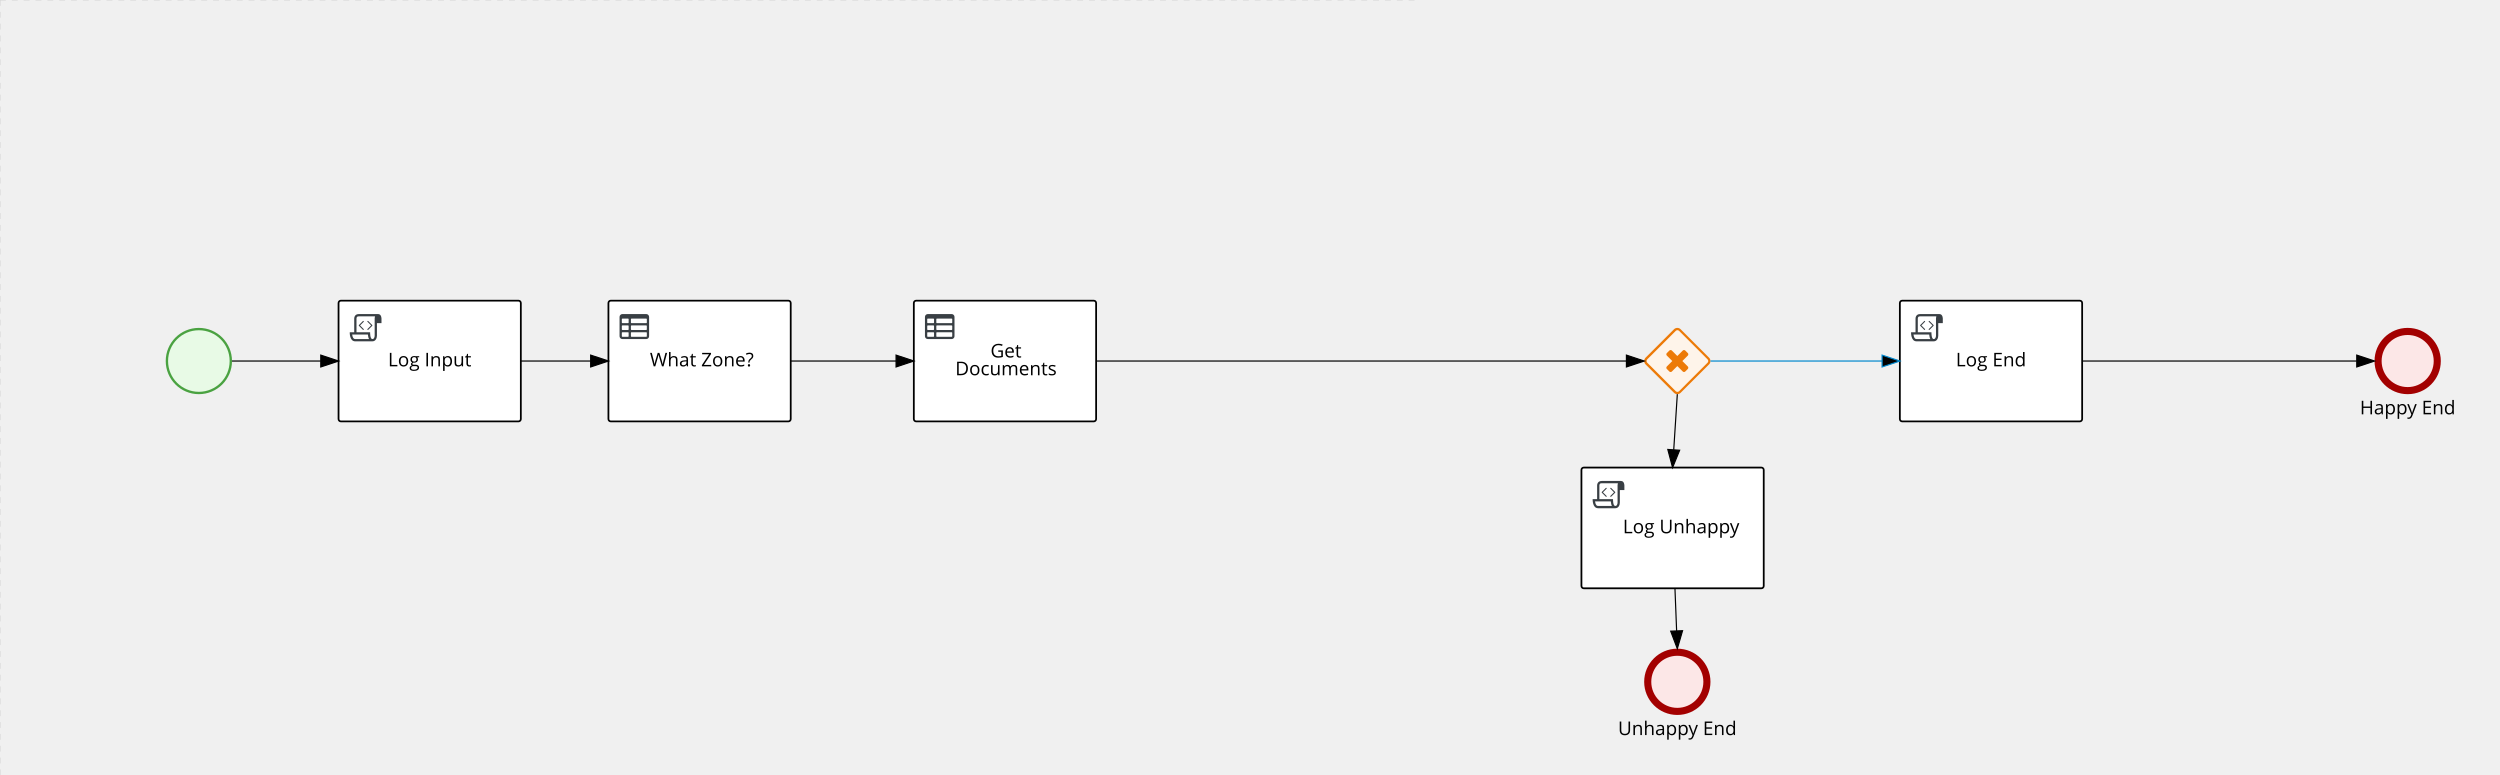
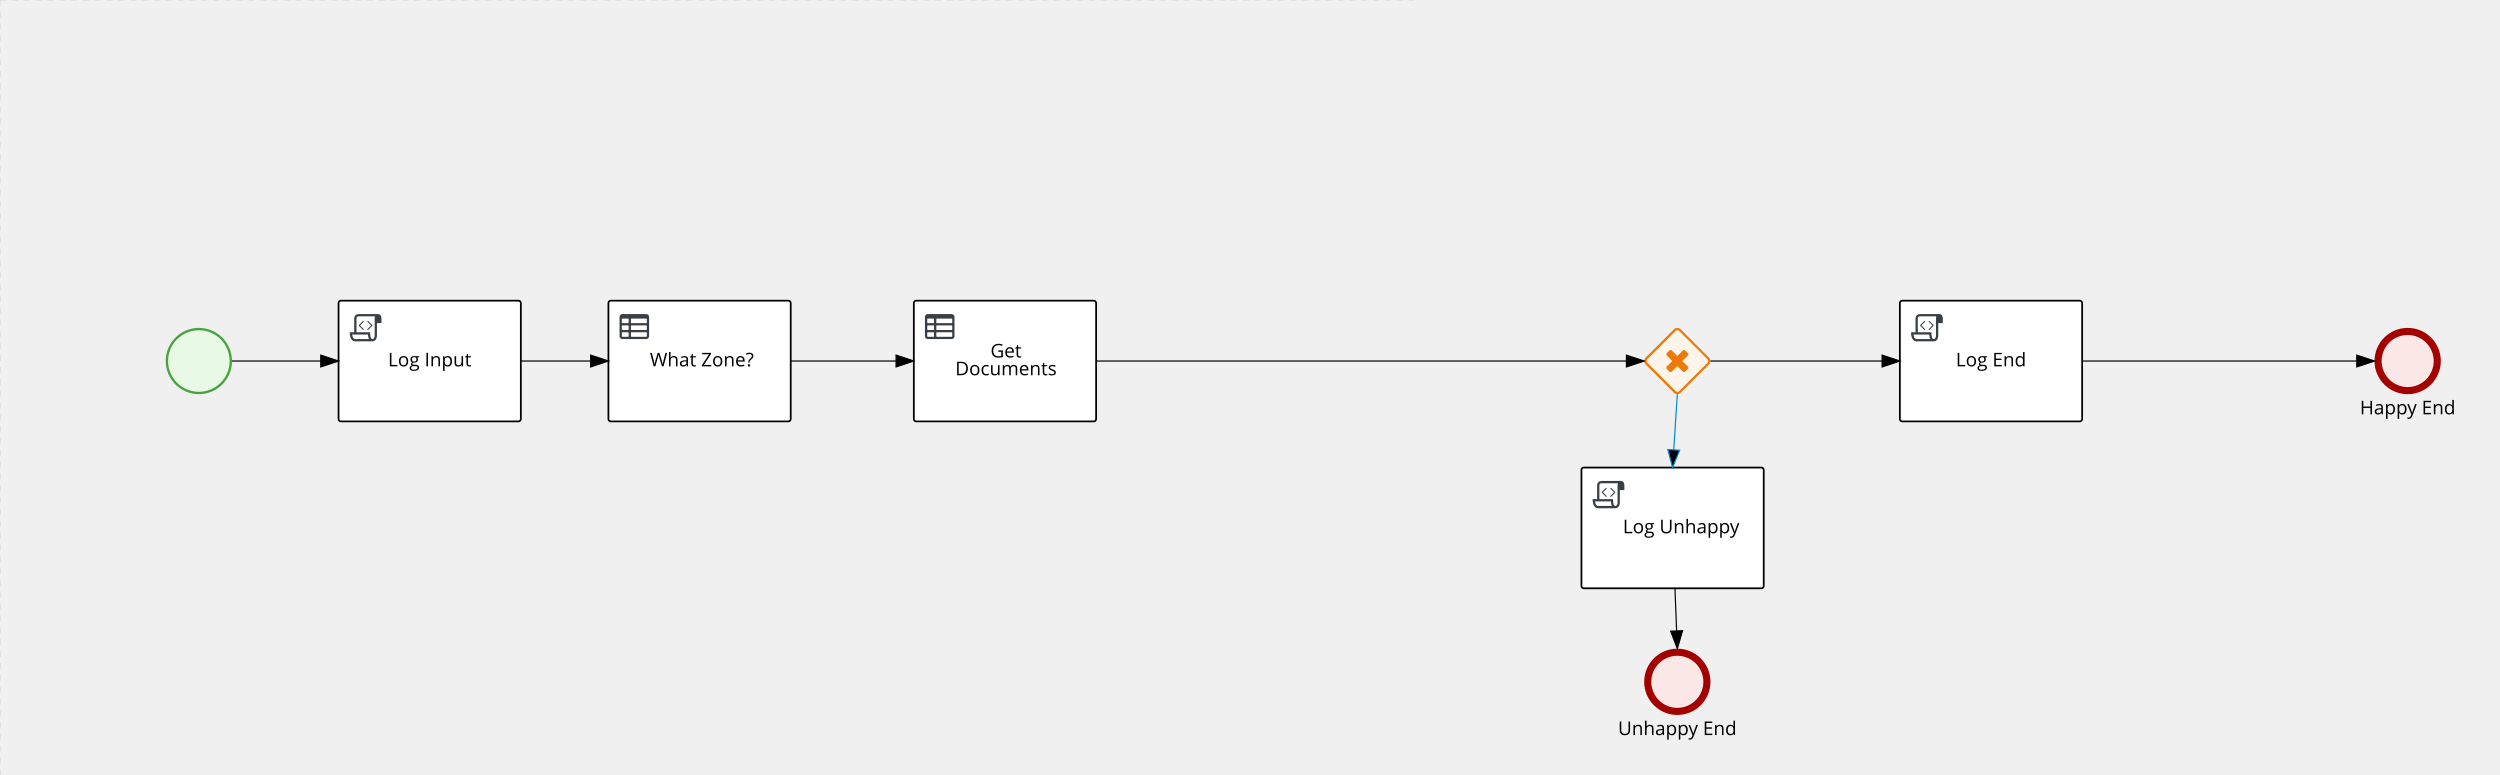
<svg xmlns="http://www.w3.org/2000/svg" version="1.1" width="2112" height="654" viewBox="0 0 2112 654">
  <defs />
  <g transform="matrix(1,0,0,1,0,0)">
    <g>
      <g>
        <g>
          <path fill="none" stroke="#d3d3d3" paint-order="fill stroke markers" d=" M 0 0 L 1200 0" stroke-miterlimit="10" stroke-opacity="0.8" stroke-dasharray="5" />
        </g>
        <g>
          <path fill="none" stroke="#d3d3d3" paint-order="fill stroke markers" d=" M 0 0 L 0 800" stroke-miterlimit="10" stroke-opacity="0.8" stroke-dasharray="5" />
        </g>
      </g>
      <g id="_359DDCD5-8A01-4CE7-81F3-BF9B3347F7F9" bpmn2nodeid="_359DDCD5-8A01-4CE7-81F3-BF9B3347F7F9" transform="matrix(1,0,0,1,2006,277)">
        <g>
          <path fill="none" stroke="none" />
        </g>
        <g transform="matrix(0.125,0,0,0.125,0,0)">
          <g transform="matrix(1,0,0,1,0,0)">
            <path fill="#fce7e7" stroke="none" id="_359DDCD5-8A01-4CE7-81F3-BF9B3347F7F9?shapeType=BACKGROUND" paint-order="stroke fill markers" d=" M 0 0 M 444 224 C 444 263.9 434.2 300.8 414.4 334.5 C 394.7 368.2 368 394.9 334.4 414.5 C 300.8 434.1 263.9 444 224 444 C 184.1 444 147.2 434.2 113.5 414.4 C 79.8 394.7 53.1 368 33.5 334.4 C 13.9 300.8 4 263.9 4 224 C 4 184.1 13.8 147.2 33.6 113.5 C 53.4 79.8 80.1 53.1 113.6 33.5 C 147.1 13.9 184.1 4 224 4 C 263.9 4 300.8 13.8 334.5 33.6 C 368.2 53.4 394.9 80.1 414.5 113.6 C 434.1 147.1 444 184.1 444 224 Z" />
          </g>
          <g>
            <g transform="matrix(1,0,0,1,0,0)">
              <g transform="matrix(1,0,0,1,0,0)">
                <path fill="#a30000" stroke="none" id="_359DDCD5-8A01-4CE7-81F3-BF9B3347F7F9?shapeType=BORDER&amp;renderType=FILL" paint-order="stroke fill markers" d=" M 0 0 M 224 0 C 100.3 0 0 100.3 0 224 C 0 347.7 100.3 448 224 448 C 347.7 448 448 347.7 448 224 C 448 100.3 347.7 0 224 0 Z M 0 0 M 224 400 C 126.8 400 48 321.2 48 224 C 48 126.8 126.8 48 224 48 C 321.2 48 400 126.8 400 224 C 400 321.2 321.2 400 224 400 Z" />
              </g>
            </g>
          </g>
        </g>
        <g transform="matrix(1,0,0,1,-12.36719,61)">
          <text fill="#000000" stroke="none" font-family="Open Sans" font-size="12pt" font-style="normal" font-weight="normal" text-decoration="normal" x="40.367" y="12" text-anchor="middle" dominant-baseline="alphabetic">Happy End</text>
        </g>
      </g>
      <g id="_3DBEF099-F481-4569-90B3-A8BD26DF5AAA" bpmn2nodeid="_3DBEF099-F481-4569-90B3-A8BD26DF5AAA" transform="matrix(1,0,0,1,1336,395)">
        <g>
          <path fill="none" stroke="none" />
        </g>
        <g transform="matrix(1,0,0,1,0,0)">
          <path fill="#ffffff" stroke="none" id="_3DBEF099-F481-4569-90B3-A8BD26DF5AAA?shapeType=BACKGROUND" paint-order="stroke fill markers" d=" M 2 0 L 152 0 L 152 0 A 2 2 0 0 1 154 2 L 154 100 L 154 100 A 2 2 0 0 1 152 102 L 2 102 L 2 102 A 2 2 0 0 1 0 100 L 0 2 L 0 2 A 2 2 0 0 1 2 0 Z" />
        </g>
        <g transform="matrix(1,0,0,1,0,0)">
          <path fill="none" stroke="rgb(0,0,0)" id="_3DBEF099-F481-4569-90B3-A8BD26DF5AAA?shapeType=BORDER&amp;renderType=STROKE" paint-order="fill stroke markers" d=" M 2 0 L 152 0 L 152 0 A 2 2 0 0 1 154 2 L 154 100 L 154 100 A 2 2 0 0 1 152 102 L 2 102 L 2 102 A 2 2 0 0 1 0 100 L 0 2 L 0 2 A 2 2 0 0 1 2 0 Z" stroke-miterlimit="10" stroke-width="1.5" stroke-dasharray="" />
        </g>
        <g>
          <g transform="matrix(0.06,0,0,0.06,9.4,9.4)">
            <g transform="matrix(1,0,0,1,0,0)">
              <path fill="#393f44" stroke="none" id="_3DBEF099-F481-4569-90B3-A8BD26DF5AAAundefined" paint-order="stroke fill markers" d=" M 0 0 M 197.3 130.2 C 194.4 127.3 189.6 127.3 186.7 130.2 L 130.2 186.7 C 127.3 189.6 127.3 194.4 130.2 197.3 L 186.7 253.8 C 188.1 255.3 190.1 256 192 256 C 193.9 256 195.9 255.3 197.3 253.7 C 200.2 250.8 200.2 246 197.3 243.1 L 146.2 192 L 197.3 140.8 C 200.2 137.9 200.2 133.1 197.3 130.2 Z" />
            </g>
            <g transform="matrix(1,0,0,1,0,0)">
              <path fill="#393f44" stroke="none" id="_3DBEF099-F481-4569-90B3-A8BD26DF5AAAundefined" paint-order="stroke fill markers" d=" M 0 0 M 261.3 130.2 C 258.4 127.3 253.6 127.3 250.7 130.2 C 247.8 133.1 247.8 137.9 250.7 140.8 L 301.8 191.9 L 250.7 243 C 247.8 245.9 247.8 250.7 250.7 253.6 C 252.1 255.3 254.1 256 256 256 C 257.9 256 259.9 255.3 261.3 253.8 L 317.8 197.3 C 320.7 194.4 320.7 189.6 317.8 186.7 L 261.3 130.2 Z" />
            </g>
            <g transform="matrix(1,0,0,1,0,0)">
              <path fill="#393f44" stroke="none" id="_3DBEF099-F481-4569-90B3-A8BD26DF5AAAundefined" paint-order="stroke fill markers" d=" M 0 0 M 400 32 C 400 32 152.8 32 128 32 C 62 32 64 96 64 96 L 64 288 L 1 288 C 1 288 -4 416 78 416 L 320 416 C 368 416 384 368 384 336 C 384 314.2 384 224.4 384 160 L 448 160 L 448 96 C 448 96 449 32 400 32 Z M 0 0 M 78 383.9 C 68.5 383.9 61.6 381.1 55.5 374.9 C 43.4 362.4 37.5 339.6 34.9 320 L 256.9 320 C 257.1 322.7 257.3 325.4 257.6 328.2 C 260 351.6 264.7 370.1 271.9 383.9 L 78 383.9 L 78 383.9 Z M 0 0 M 352 336 C 352 345.9 349.6 360.3 342.9 371 C 337.2 380.1 330.4 384 320 384 C 285 384 288 288 288 288 L 96 288 L 96 96 L 96 95.9 L 96 95.1 C 96 90.6 97.6 78.3 104.7 71.2 C 106.5 69.4 111.9 64 128 64 L 356.5 64 C 354.4 72.8 352.8 81.8 352.2 89.9 C 352.2 90.5 352.1 91.1 352.1 91.7 C 352.1 92 352.1 92.3 352.1 92.6 C 352 94.8 352 96 352 96 L 352 160 L 352 336 Z" />
            </g>
          </g>
        </g>
        <g transform="matrix(1,0,0,1,35,43.5)">
          <text fill="#000000" stroke="none" font-family="Open Sans" font-size="12pt" font-style="normal" font-weight="normal" text-decoration="normal" x="49.215" y="12" text-anchor="middle" dominant-baseline="alphabetic">Log Unhappy</text>
        </g>
      </g>
      <g id="_4ADAFEA6-93C4-4257-9E59-18C8EA9050AC" bpmn2nodeid="_4ADAFEA6-93C4-4257-9E59-18C8EA9050AC" transform="matrix(1,0,0,1,1605,254)">
        <g>
          <path fill="none" stroke="none" />
        </g>
        <g transform="matrix(1,0,0,1,0,0)">
          <path fill="#ffffff" stroke="none" id="_4ADAFEA6-93C4-4257-9E59-18C8EA9050AC?shapeType=BACKGROUND" paint-order="stroke fill markers" d=" M 2 0 L 152 0 L 152 0 A 2 2 0 0 1 154 2 L 154 100 L 154 100 A 2 2 0 0 1 152 102 L 2 102 L 2 102 A 2 2 0 0 1 0 100 L 0 2 L 0 2 A 2 2 0 0 1 2 0 Z" />
        </g>
        <g transform="matrix(1,0,0,1,0,0)">
          <path fill="none" stroke="#000000" id="_4ADAFEA6-93C4-4257-9E59-18C8EA9050AC?shapeType=BORDER&amp;renderType=STROKE" paint-order="fill stroke markers" d=" M 2 0 L 152 0 L 152 0 A 2 2 0 0 1 154 2 L 154 100 L 154 100 A 2 2 0 0 1 152 102 L 2 102 L 2 102 A 2 2 0 0 1 0 100 L 0 2 L 0 2 A 2 2 0 0 1 2 0 Z" stroke-miterlimit="10" stroke-width="1.5" stroke-dasharray="" />
        </g>
        <g>
          <g transform="matrix(0.06,0,0,0.06,9.4,9.4)">
            <g transform="matrix(1,0,0,1,0,0)">
              <path fill="#393f44" stroke="none" id="_4ADAFEA6-93C4-4257-9E59-18C8EA9050ACundefined" paint-order="stroke fill markers" d=" M 0 0 M 197.3 130.2 C 194.4 127.3 189.6 127.3 186.7 130.2 L 130.2 186.7 C 127.3 189.6 127.3 194.4 130.2 197.3 L 186.7 253.8 C 188.1 255.3 190.1 256 192 256 C 193.9 256 195.9 255.3 197.3 253.7 C 200.2 250.8 200.2 246 197.3 243.1 L 146.2 192 L 197.3 140.8 C 200.2 137.9 200.2 133.1 197.3 130.2 Z" />
            </g>
            <g transform="matrix(1,0,0,1,0,0)">
              <path fill="#393f44" stroke="none" id="_4ADAFEA6-93C4-4257-9E59-18C8EA9050ACundefined" paint-order="stroke fill markers" d=" M 0 0 M 261.3 130.2 C 258.4 127.3 253.6 127.3 250.7 130.2 C 247.8 133.1 247.8 137.9 250.7 140.8 L 301.8 191.9 L 250.7 243 C 247.8 245.9 247.8 250.7 250.7 253.6 C 252.1 255.3 254.1 256 256 256 C 257.9 256 259.9 255.3 261.3 253.8 L 317.8 197.3 C 320.7 194.4 320.7 189.6 317.8 186.7 L 261.3 130.2 Z" />
            </g>
            <g transform="matrix(1,0,0,1,0,0)">
              <path fill="#393f44" stroke="none" id="_4ADAFEA6-93C4-4257-9E59-18C8EA9050ACundefined" paint-order="stroke fill markers" d=" M 0 0 M 400 32 C 400 32 152.8 32 128 32 C 62 32 64 96 64 96 L 64 288 L 1 288 C 1 288 -4 416 78 416 L 320 416 C 368 416 384 368 384 336 C 384 314.2 384 224.4 384 160 L 448 160 L 448 96 C 448 96 449 32 400 32 Z M 0 0 M 78 383.9 C 68.5 383.9 61.6 381.1 55.5 374.9 C 43.4 362.4 37.5 339.6 34.9 320 L 256.9 320 C 257.1 322.7 257.3 325.4 257.6 328.2 C 260 351.6 264.7 370.1 271.9 383.9 L 78 383.9 L 78 383.9 Z M 0 0 M 352 336 C 352 345.9 349.6 360.3 342.9 371 C 337.2 380.1 330.4 384 320 384 C 285 384 288 288 288 288 L 96 288 L 96 96 L 96 95.9 L 96 95.1 C 96 90.6 97.6 78.3 104.7 71.2 C 106.5 69.4 111.9 64 128 64 L 356.5 64 C 354.4 72.8 352.8 81.8 352.2 89.9 C 352.2 90.5 352.1 91.1 352.1 91.7 C 352.1 92 352.1 92.3 352.1 92.6 C 352 94.8 352 96 352 96 L 352 160 L 352 336 Z" />
            </g>
          </g>
        </g>
        <g transform="matrix(1,0,0,1,47.29297,43.5)">
          <text fill="#000000" stroke="none" font-family="Open Sans" font-size="12pt" font-style="normal" font-weight="normal" text-decoration="normal" x="29.707" y="12" text-anchor="middle" dominant-baseline="alphabetic">Log End</text>
        </g>
      </g>
      <g id="_AAB6294E-763E-43F0-9D3C-98099BE3231C" bpmn2nodeid="_AAB6294E-763E-43F0-9D3C-98099BE3231C" transform="matrix(1,0,0,1,1389,277)">
        <g>
          <path fill="none" stroke="none" />
        </g>
        <g transform="matrix(0.125,0,0,0.125,0,0)">
          <g transform="matrix(1,0,0,1,0,0)">
            <path fill="#fef4ea" stroke="none" id="_AAB6294E-763E-43F0-9D3C-98099BE3231C?shapeType=BACKGROUND" paint-order="stroke fill markers" d=" M 0 0 M 224.4 4.3 C 216.4 4.3 208.4 7.3 202.3 13.4 L 13.5 202.2 C 1.3 214.4 1.3 234.2 13.5 246.4 L 202.2 435.1 C 208.3 441.2 216.4 444.2 224.3 444.2 C 232.2 444.2 240.3 441.2 246.4 435.1 L 435.1 246.4 C 447.3 234.2 447.3 214.4 435.1 202.2 L 246.5 13.4 C 240.4 7.3 232.4 4.3 224.4 4.3 L 224.4 4.3 Z" />
          </g>
          <g>
            <g transform="matrix(1,0,0,1,0,0)">
              <g transform="matrix(1,0,0,1,0,0)">
                <path fill="#ec7a08" stroke="none" id="_AAB6294E-763E-43F0-9D3C-98099BE3231C?shapeType=BORDER&amp;renderType=FILL" paint-order="stroke fill markers" d=" M 0 0 M 20.8 212.7 L 213.3 20.2 C 219.6 13.9 229.7 13.9 235.9 20.2 L 428.4 212.7 C 434.7 219 434.7 229.1 428.4 235.3 L 235.9 427.8 C 229.6 434.1 219.5 434.1 213.3 427.8 L 20.8 235.3 C 14.5 229.1 14.5 218.9 20.8 212.7 L 20.8 212.7 Z M 0 0 M 0 224 C 0 232.1 3.1 240.3 9.3 246.5 L 201.5 438.7 C 213.9 451.1 234.1 451.1 246.5 438.7 L 438.7 246.5 C 444.9 240.3 448 232.1 448 224 C 448 215.9 444.9 207.7 438.7 201.5 L 246.5 9.3 C 234.1 -3.1 213.9 -3.1 201.5 9.3 L 9.3 201.5 C 3.1 207.7 0 215.9 0 224 L 0 224 Z" />
              </g>
            </g>
          </g>
          <g>
            <g transform="matrix(1,0,0,1,0,0)">
              <g transform="matrix(1,0,0,1,0,0)">
                <path fill="#ec7a08" stroke="none" id="_AAB6294E-763E-43F0-9D3C-98099BE3231Cundefined" paint-order="stroke fill markers" d=" M 0 0 M 298.2 269.2 C 298.2 272.6 297.1 275.3 294.7 277.7 L 277.7 294.7 C 275.3 297.1 272.6 298.2 269.2 298.2 C 265.8 298.2 263.1 297.1 260.7 294.7 L 224 258 L 187.2 294.8 C 184.8 297.2 182.1 298.3 178.7 298.3 C 175.3 298.3 172.6 297.2 170.2 294.8 L 153.2 277.8 C 150.8 275.4 149.7 272.7 149.7 269.3 C 149.7 265.9 150.8 263.2 153.2 260.8 L 190 224 L 153.2 187.2 C 150.8 184.8 149.7 182 149.7 178.7 C 149.7 175.3 150.8 172.5 153.2 170.2 L 170.2 153.2 C 172.6 150.8 175.3 149.7 178.7 149.7 C 182.1 149.7 184.8 150.8 187.2 153.2 L 224 190 L 260.8 153.2 C 263.2 150.8 265.9 149.7 269.3 149.7 C 272.7 149.7 275.4 150.8 277.8 153.2 L 294.8 170.2 C 297.2 172.5 298.3 175.3 298.3 178.7 C 298.3 182 297.2 184.8 294.8 187.2 L 258 224 L 294.8 260.8 C 297.1 263.1 298.2 265.9 298.2 269.2 Z" />
              </g>
            </g>
          </g>
        </g>
        <g transform="matrix(1,0,0,1,28,61)" />
      </g>
      <g id="_9D39FA25-AEDB-455C-826C-04F22D2572B6" bpmn2nodeid="_9D39FA25-AEDB-455C-826C-04F22D2572B6" transform="matrix(1,0,0,1,1389,548)">
        <g>
          <path fill="none" stroke="none" />
        </g>
        <g transform="matrix(0.125,0,0,0.125,0,0)">
          <g transform="matrix(1,0,0,1,0,0)">
            <path fill="#fce7e7" stroke="none" id="_9D39FA25-AEDB-455C-826C-04F22D2572B6?shapeType=BACKGROUND" paint-order="stroke fill markers" d=" M 0 0 M 444 224 C 444 263.9 434.2 300.8 414.4 334.5 C 394.7 368.2 368 394.9 334.4 414.5 C 300.8 434.1 263.9 444 224 444 C 184.1 444 147.2 434.2 113.5 414.4 C 79.8 394.7 53.1 368 33.5 334.4 C 13.9 300.8 4 263.9 4 224 C 4 184.1 13.8 147.2 33.6 113.5 C 53.4 79.8 80.1 53.1 113.6 33.5 C 147.1 13.9 184.1 4 224 4 C 263.9 4 300.8 13.8 334.5 33.6 C 368.2 53.4 394.9 80.1 414.5 113.6 C 434.1 147.1 444 184.1 444 224 Z" />
          </g>
          <g>
            <g transform="matrix(1,0,0,1,0,0)">
              <g transform="matrix(1,0,0,1,0,0)">
                <path fill="#a30000" stroke="none" id="_9D39FA25-AEDB-455C-826C-04F22D2572B6?shapeType=BORDER&amp;renderType=FILL" paint-order="stroke fill markers" d=" M 0 0 M 224 0 C 100.3 0 0 100.3 0 224 C 0 347.7 100.3 448 224 448 C 347.7 448 448 347.7 448 224 C 448 100.3 347.7 0 224 0 Z M 0 0 M 224 400 C 126.8 400 48 321.2 48 224 C 48 126.8 126.8 48 224 48 C 321.2 48 400 126.8 400 224 C 400 321.2 321.2 400 224 400 Z" />
              </g>
            </g>
          </g>
        </g>
        <g transform="matrix(1,0,0,1,-22.10938,61)">
          <text fill="#000000" stroke="none" font-family="Open Sans" font-size="12pt" font-style="normal" font-weight="normal" text-decoration="normal" x="50.109" y="12" text-anchor="middle" dominant-baseline="alphabetic">Unhappy End</text>
        </g>
      </g>
      <g id="_93700CAE-5647-4085-86AF-FE9845B9C1BD" bpmn2nodeid="_93700CAE-5647-4085-86AF-FE9845B9C1BD" transform="matrix(1,0,0,1,140,277)">
        <g>
          <path fill="none" stroke="none" />
        </g>
        <g transform="matrix(0.125,0,0,0.125,0,0)">
          <g transform="matrix(1,0,0,1,0,0)">
            <path fill="#e8fae6" stroke="none" id="_93700CAE-5647-4085-86AF-FE9845B9C1BD?shapeType=BACKGROUND" paint-order="stroke fill markers" d=" M 0 0 M 444 224 C 444 263.9 434.2 300.8 414.4 334.5 C 394.7 368.2 368 394.9 334.4 414.5 C 300.8 434.1 263.9 444 224 444 C 184.1 444 147.2 434.2 113.5 414.4 C 79.8 394.7 53.1 368 33.5 334.4 C 13.9 300.8 4 263.9 4 224 C 4 184.1 13.8 147.2 33.6 113.5 C 53.4 79.8 80.1 53.1 113.6 33.5 C 147.1 13.9 184.1 4 224 4 C 263.9 4 300.8 13.8 334.5 33.6 C 368.2 53.4 394.9 80.1 414.5 113.6 C 434.1 147.1 444 184.1 444 224 Z" />
          </g>
          <g>
            <g transform="matrix(1,0,0,1,0,0)">
              <g transform="matrix(1,0,0,1,0,0)">
                <path fill="#4aa241" stroke="none" id="_93700CAE-5647-4085-86AF-FE9845B9C1BD?shapeType=BORDER&amp;renderType=FILL" paint-order="stroke fill markers" d=" M 0 0 M 224 0 C 100.3 0 0 100.3 0 224 C 0 347.7 100.3 448 224 448 C 347.7 448 448 347.7 448 224 C 448 100.3 347.7 0 224 0 Z M 0 0 M 224 432 C 109.1 432 16 338.9 16 224 C 16 109.1 109.1 16 224 16 C 338.9 16 432 109.1 432 224 C 432 338.9 338.9 432 224 432 Z" />
              </g>
            </g>
          </g>
        </g>
        <g transform="matrix(1,0,0,1,28,61)" />
      </g>
      <g id="_D659193C-9DAA-4818-B31A-8B816136AA57" bpmn2nodeid="_D659193C-9DAA-4818-B31A-8B816136AA57">
        <g>
-           <path fill="none" stroke="rgb(0,136,206)" paint-order="fill stroke markers" d=" M 1445 305 L 1590 305" stroke-miterlimit="10" stroke-dasharray="" />
+           <path fill="none" stroke="rgb(0,0,0)" paint-order="fill stroke markers" d=" M 1445 305 L 1590 305" stroke-miterlimit="10" stroke-dasharray="" />
        </g>
        <g transform="matrix(1,0,0,1,1445,305)" />
        <g transform="matrix(6.123233995736766e-17,1,-1,6.123233995736766e-17,1605,300)">
-           <path fill="rgb(0,0,0)" stroke="rgb(0,136,206)" paint-order="fill stroke markers" d=" M 10 15 L 0 15 L 5 0 Z" stroke-miterlimit="10" stroke-dasharray="" />
+           <path fill="rgb(0,0,0)" stroke="rgb(0,0,0)" paint-order="fill stroke markers" d=" M 10 15 L 0 15 L 5 0 Z" stroke-miterlimit="10" stroke-dasharray="" />
        </g>
        <g transform="matrix(1,0,0,1,1445,295)" />
      </g>
      <g id="_1B5E6690-10DE-483D-A5B8-4F411532C177" bpmn2nodeid="_1B5E6690-10DE-483D-A5B8-4F411532C177">
        <g>
          <path fill="none" stroke="#000000" paint-order="fill stroke markers" d=" M 1759 305 L 1991 305" stroke-miterlimit="10" stroke-dasharray="" />
        </g>
        <g transform="matrix(1,0,0,1,1759,305)" />
        <g transform="matrix(6.123233995736766e-17,1,-1,6.123233995736766e-17,2006,300)">
          <path fill="#000000" stroke="#000000" paint-order="fill stroke markers" d=" M 10 15 L 0 15 L 5 0 Z" stroke-miterlimit="10" stroke-dasharray="" />
        </g>
        <g transform="matrix(1,0,0,1,1782.5,295)" />
      </g>
      <g id="_6F2C35E0-2911-46CC-A4B1-C23848C526F5" bpmn2nodeid="_6F2C35E0-2911-46CC-A4B1-C23848C526F5">
        <g>
-           <path fill="none" stroke="rgb(0,0,0)" paint-order="fill stroke markers" d=" M 1417 333 L 1413.966 380.031" stroke-miterlimit="10" stroke-dasharray="" />
+           <path fill="none" stroke="rgb(0,136,206)" paint-order="fill stroke markers" d=" M 1417 333 L 1413.966 380.031" stroke-miterlimit="10" stroke-dasharray="" />
        </g>
        <g transform="matrix(1,0,0,1,1417,333)" />
        <g transform="matrix(-0.9979253,-0.06438228,0.06438228,-0.9979253,1417.99,395.3219)">
-           <path fill="rgb(0,0,0)" stroke="rgb(0,0,0)" paint-order="fill stroke markers" d=" M 10 15 L 0 15 L 5 0 Z" stroke-miterlimit="10" stroke-dasharray="" />
+           <path fill="rgb(0,0,0)" stroke="rgb(0,136,206)" paint-order="fill stroke markers" d=" M 10 15 L 0 15 L 5 0 Z" stroke-miterlimit="10" stroke-dasharray="" />
        </g>
        <g transform="matrix(1,0,0,1,1422.979,363.3562)" />
      </g>
      <g id="_EB36024B-48F6-4F4A-96E2-F1BD31C583F2" bpmn2nodeid="_EB36024B-48F6-4F4A-96E2-F1BD31C583F2">
        <g>
          <path fill="none" stroke="#000000" paint-order="fill stroke markers" d=" M 1415 497 L 1416.412 533.012" stroke-miterlimit="10" stroke-dasharray="" />
        </g>
        <g transform="matrix(1,0,0,1,1415,497)" />
        <g transform="matrix(-0.999232,0.03918557,-0.03918557,-0.999232,1421.996,547.8041)">
          <path fill="#000000" stroke="#000000" paint-order="fill stroke markers" d=" M 10 15 L 0 15 L 5 0 Z" stroke-miterlimit="10" stroke-dasharray="" />
        </g>
        <g transform="matrix(1,0,0,1,1424.992,522.1081)" />
      </g>
      <g transform="matrix(1,0,0,1,2006,277)" />
      <g transform="matrix(1,0,0,1,1336,395)" />
      <g transform="matrix(1,0,0,1,1605,254)" />
      <g transform="matrix(1,0,0,1,1389,277)" />
      <g transform="matrix(1,0,0,1,1389,548)" />
      <g transform="matrix(1,0,0,1,140,277)" />
      <g id="_9B677449-1033-462B-9C33-28BC755F0E68" bpmn2nodeid="_9B677449-1033-462B-9C33-28BC755F0E68" transform="matrix(1,0,0,1,286,254)">
        <g>
          <path fill="none" stroke="none" />
        </g>
        <g transform="matrix(1,0,0,1,0,0)">
          <path fill="#ffffff" stroke="none" id="_9B677449-1033-462B-9C33-28BC755F0E68?shapeType=BACKGROUND" paint-order="stroke fill markers" d=" M 2 0 L 152 0 L 152 0 A 2 2 0 0 1 154 2 L 154 100 L 154 100 A 2 2 0 0 1 152 102 L 2 102 L 2 102 A 2 2 0 0 1 0 100 L 0 2 L 0 2 A 2 2 0 0 1 2 0 Z" />
        </g>
        <g transform="matrix(1,0,0,1,0,0)">
          <path fill="none" stroke="rgb(0,0,0)" id="_9B677449-1033-462B-9C33-28BC755F0E68?shapeType=BORDER&amp;renderType=STROKE" paint-order="fill stroke markers" d=" M 2 0 L 152 0 L 152 0 A 2 2 0 0 1 154 2 L 154 100 L 154 100 A 2 2 0 0 1 152 102 L 2 102 L 2 102 A 2 2 0 0 1 0 100 L 0 2 L 0 2 A 2 2 0 0 1 2 0 Z" stroke-miterlimit="10" stroke-width="1.5" stroke-dasharray="" />
        </g>
        <g>
          <g transform="matrix(0.06,0,0,0.06,9.4,9.4)">
            <g transform="matrix(1,0,0,1,0,0)">
              <path fill="#393f44" stroke="none" id="_9B677449-1033-462B-9C33-28BC755F0E68undefined" paint-order="stroke fill markers" d=" M 0 0 M 197.3 130.2 C 194.4 127.3 189.6 127.3 186.7 130.2 L 130.2 186.7 C 127.3 189.6 127.3 194.4 130.2 197.3 L 186.7 253.8 C 188.1 255.3 190.1 256 192 256 C 193.9 256 195.9 255.3 197.3 253.7 C 200.2 250.8 200.2 246 197.3 243.1 L 146.2 192 L 197.3 140.8 C 200.2 137.9 200.2 133.1 197.3 130.2 Z" />
            </g>
            <g transform="matrix(1,0,0,1,0,0)">
              <path fill="#393f44" stroke="none" id="_9B677449-1033-462B-9C33-28BC755F0E68undefined" paint-order="stroke fill markers" d=" M 0 0 M 261.3 130.2 C 258.4 127.3 253.6 127.3 250.7 130.2 C 247.8 133.1 247.8 137.9 250.7 140.8 L 301.8 191.9 L 250.7 243 C 247.8 245.9 247.8 250.7 250.7 253.6 C 252.1 255.3 254.1 256 256 256 C 257.9 256 259.9 255.3 261.3 253.8 L 317.8 197.3 C 320.7 194.4 320.7 189.6 317.8 186.7 L 261.3 130.2 Z" />
            </g>
            <g transform="matrix(1,0,0,1,0,0)">
              <path fill="#393f44" stroke="none" id="_9B677449-1033-462B-9C33-28BC755F0E68undefined" paint-order="stroke fill markers" d=" M 0 0 M 400 32 C 400 32 152.8 32 128 32 C 62 32 64 96 64 96 L 64 288 L 1 288 C 1 288 -4 416 78 416 L 320 416 C 368 416 384 368 384 336 C 384 314.2 384 224.4 384 160 L 448 160 L 448 96 C 448 96 449 32 400 32 Z M 0 0 M 78 383.9 C 68.5 383.9 61.6 381.1 55.5 374.9 C 43.4 362.4 37.5 339.6 34.9 320 L 256.9 320 C 257.1 322.7 257.3 325.4 257.6 328.2 C 260 351.6 264.7 370.1 271.9 383.9 L 78 383.9 L 78 383.9 Z M 0 0 M 352 336 C 352 345.9 349.6 360.3 342.9 371 C 337.2 380.1 330.4 384 320 384 C 285 384 288 288 288 288 L 96 288 L 96 96 L 96 95.9 L 96 95.1 C 96 90.6 97.6 78.3 104.7 71.2 C 106.5 69.4 111.9 64 128 64 L 356.5 64 C 354.4 72.8 352.8 81.8 352.2 89.9 C 352.2 90.5 352.1 91.1 352.1 91.7 C 352.1 92 352.1 92.3 352.1 92.6 C 352 94.8 352 96 352 96 L 352 160 L 352 336 Z" />
            </g>
          </g>
        </g>
        <g transform="matrix(1,0,0,1,41.77734,43.5)">
          <text fill="#000000" stroke="none" font-family="Open Sans" font-size="12pt" font-style="normal" font-weight="normal" text-decoration="normal" x="35.223" y="12" text-anchor="middle" dominant-baseline="alphabetic">Log Input</text>
        </g>
      </g>
      <g id="_72AE1BC3-3924-4A8C-ACB0-83D288D16809" bpmn2nodeid="_72AE1BC3-3924-4A8C-ACB0-83D288D16809">
        <g>
          <path fill="none" stroke="#000000" paint-order="fill stroke markers" d=" M 196 305 L 271 305" stroke-miterlimit="10" stroke-dasharray="" />
        </g>
        <g transform="matrix(1,0,0,1,196,305)" />
        <g transform="matrix(6.123233995736766e-17,1,-1,6.123233995736766e-17,286,300)">
          <path fill="#000000" stroke="#000000" paint-order="fill stroke markers" d=" M 10 15 L 0 15 L 5 0 Z" stroke-miterlimit="10" stroke-dasharray="" />
        </g>
        <g transform="matrix(1,0,0,1,196,295)" />
      </g>
      <g transform="matrix(1,0,0,1,286,254)" />
      <g id="_38EB8FCE-8866-4837-8B69-DE7E57CED113" bpmn2nodeid="_38EB8FCE-8866-4837-8B69-DE7E57CED113" transform="matrix(1,0,0,1,514,254)">
        <g>
          <path fill="none" stroke="none" />
        </g>
        <g transform="matrix(1,0,0,1,0,0)">
          <path fill="#ffffff" stroke="none" id="_38EB8FCE-8866-4837-8B69-DE7E57CED113?shapeType=BACKGROUND" paint-order="stroke fill markers" d=" M 2 0 L 152 0 L 152 0 A 2 2 0 0 1 154 2 L 154 100 L 154 100 A 2 2 0 0 1 152 102 L 2 102 L 2 102 A 2 2 0 0 1 0 100 L 0 2 L 0 2 A 2 2 0 0 1 2 0 Z" />
        </g>
        <g transform="matrix(1,0,0,1,0,0)">
          <path fill="none" stroke="rgb(0,0,0)" id="_38EB8FCE-8866-4837-8B69-DE7E57CED113?shapeType=BORDER&amp;renderType=STROKE" paint-order="fill stroke markers" d=" M 2 0 L 152 0 L 152 0 A 2 2 0 0 1 154 2 L 154 100 L 154 100 A 2 2 0 0 1 152 102 L 2 102 L 2 102 A 2 2 0 0 1 0 100 L 0 2 L 0 2 A 2 2 0 0 1 2 0 Z" stroke-miterlimit="10" stroke-width="1.5" stroke-dasharray="" />
        </g>
        <g>
          <g transform="matrix(0.06,0,0,0.06,9.4,9.4)">
            <g transform="matrix(1,0,0,1,0,0)">
              <path fill="#393f44" stroke="none" id="_38EB8FCE-8866-4837-8B69-DE7E57CED113undefined" paint-order="stroke fill markers" d=" M 0 0 M 128 344 L 128 296 C 128 293.7 127.2 291.8 125.8 290.2 C 124.4 288.6 122.4 288 120 288 L 40 288 C 37.7 288 35.8 288.8 34.2 290.2 C 32.6 291.6 32 293.7 32 296 L 32 344 C 32 346.3 32.8 348.2 34.2 349.8 C 35.6 351.4 37.6 352 40 352 L 120 352 C 122.3 352 124.2 351.2 125.8 349.8 C 127.4 348.4 128 346.3 128 344 Z M 0 0 M 128 248 L 128 200 C 128 197.7 127.2 195.8 125.8 194.2 C 124.4 192.6 122.4 192 120 192 L 40 192 C 37.7 192 35.8 192.8 34.2 194.2 C 32.6 195.6 32 197.7 32 200 L 32 248 C 32 250.3 32.8 252.2 34.2 253.8 C 35.6 255.4 37.6 256 40 256 L 120 256 C 122.3 256 124.2 255.2 125.8 253.8 C 127.4 252.4 128 250.3 128 248 Z M 0 0 M 376 352 C 378.3 352 380.2 351.2 381.8 349.8 C 383.4 348.4 384 346.4 384 344 L 384 296 C 384 293.7 383.2 291.8 381.8 290.2 C 380.4 288.6 378.4 288 376 288 L 168 288 C 165.7 288 163.8 288.8 162.2 290.2 C 160.6 291.6 160 293.6 160 296 L 160 344 C 160 346.3 160.8 348.2 162.2 349.8 C 163.6 351.4 165.6 352 168 352 L 376 352 Z M 0 0 M 128 152 L 128 104 C 128 101.7 127.2 99.8 125.8 98.2 C 124.4 96.6 122.3 96 120 96 L 40 96 C 37.7 96 35.8 96.8 34.2 98.2 C 32.6 99.6 32 101.7 32 104 L 32 152 C 32 154.3 32.8 156.2 34.2 157.8 C 35.6 159.4 37.6 160 40 160 L 120 160 C 122.3 160 124.2 159.2 125.8 157.8 C 127.4 156.4 128 154.3 128 152 Z M 0 0 M 376 256 C 378.3 256 380.2 255.2 381.8 253.8 C 383.4 252.4 384 250.4 384 248 L 384 200 C 384 197.7 383.2 195.8 381.8 194.2 C 380.4 192.6 378.4 192 376 192 L 168 192 C 165.7 192 163.8 192.8 162.2 194.2 C 160.6 195.6 160 197.6 160 200 L 160 248 C 160 250.3 160.8 252.2 162.2 253.8 C 163.6 255.4 165.6 256 168 256 L 376 256 Z M 0 0 M 376 160 C 378.3 160 380.2 159.2 381.8 157.8 C 383.4 156.4 384 154.4 384 152 L 384 104 C 384 101.7 383.2 99.8 381.8 98.2 C 380.4 96.6 378.3 96 376 96 L 168 96 C 165.7 96 163.8 96.8 162.2 98.2 C 160.6 99.6 160 101.6 160 104 L 160 152 C 160 154.3 160.8 156.2 162.2 157.8 C 163.6 159.4 165.6 160 168 160 L 376 160 Z M 0 0 M 416 72 L 416 344 C 416 355 412.1 364.4 404.2 372.2 C 396.3 380 387 384 376 384 L 40 384 C 29 384 19.6 380.1 11.8 372.2 C 4 364.3 0 355 0 344 L 0 72 C 0 61 3.9 51.6 11.8 43.8 C 19.7 36 29 32 40 32 L 376 32 C 387 32 396.4 35.9 404.2 43.8 C 412 51.7 416 61 416 72 Z" />
            </g>
          </g>
        </g>
        <g transform="matrix(1,0,0,1,35,43.5)">
          <text fill="#000000" stroke="none" font-family="Open Sans" font-size="12pt" font-style="normal" font-weight="normal" text-decoration="normal" x="43.898" y="12" text-anchor="middle" dominant-baseline="alphabetic">What Zone?</text>
        </g>
      </g>
      <g id="_3D71F104-0696-4ED1-A065-4F2CB4B14354" bpmn2nodeid="_3D71F104-0696-4ED1-A065-4F2CB4B14354">
        <g>
          <path fill="none" stroke="#000000" paint-order="fill stroke markers" d=" M 440 305 L 499 305" stroke-miterlimit="10" stroke-dasharray="" />
        </g>
        <g transform="matrix(1,0,0,1,440,305)" />
        <g transform="matrix(6.123233995736766e-17,1,-1,6.123233995736766e-17,514,300)">
          <path fill="#000000" stroke="#000000" paint-order="fill stroke markers" d=" M 10 15 L 0 15 L 5 0 Z" stroke-miterlimit="10" stroke-dasharray="" />
        </g>
        <g transform="matrix(1,0,0,1,440,295)" />
      </g>
      <g transform="matrix(1,0,0,1,514,254)" />
      <g id="_5762F322-C2F3-497D-90AC-39C4BEF3CD28" bpmn2nodeid="_5762F322-C2F3-497D-90AC-39C4BEF3CD28" transform="matrix(1,0,0,1,772,254)">
        <g>
          <path fill="none" stroke="none" />
        </g>
        <g transform="matrix(1,0,0,1,0,0)">
          <path fill="#ffffff" stroke="none" id="_5762F322-C2F3-497D-90AC-39C4BEF3CD28?shapeType=BACKGROUND" paint-order="stroke fill markers" d=" M 2 0 L 152 0 L 152 0 A 2 2 0 0 1 154 2 L 154 100 L 154 100 A 2 2 0 0 1 152 102 L 2 102 L 2 102 A 2 2 0 0 1 0 100 L 0 2 L 0 2 A 2 2 0 0 1 2 0 Z" />
        </g>
        <g transform="matrix(1,0,0,1,0,0)">
          <path fill="none" stroke="rgb(0,0,0)" id="_5762F322-C2F3-497D-90AC-39C4BEF3CD28?shapeType=BORDER&amp;renderType=STROKE" paint-order="fill stroke markers" d=" M 2 0 L 152 0 L 152 0 A 2 2 0 0 1 154 2 L 154 100 L 154 100 A 2 2 0 0 1 152 102 L 2 102 L 2 102 A 2 2 0 0 1 0 100 L 0 2 L 0 2 A 2 2 0 0 1 2 0 Z" stroke-miterlimit="10" stroke-width="1.5" stroke-dasharray="" />
        </g>
        <g>
          <g transform="matrix(0.06,0,0,0.06,9.4,9.4)">
            <g transform="matrix(1,0,0,1,0,0)">
              <path fill="#393f44" stroke="none" id="_5762F322-C2F3-497D-90AC-39C4BEF3CD28undefined" paint-order="stroke fill markers" d=" M 0 0 M 128 344 L 128 296 C 128 293.7 127.2 291.8 125.8 290.2 C 124.4 288.6 122.4 288 120 288 L 40 288 C 37.7 288 35.8 288.8 34.2 290.2 C 32.6 291.6 32 293.7 32 296 L 32 344 C 32 346.3 32.8 348.2 34.2 349.8 C 35.6 351.4 37.6 352 40 352 L 120 352 C 122.3 352 124.2 351.2 125.8 349.8 C 127.4 348.4 128 346.3 128 344 Z M 0 0 M 128 248 L 128 200 C 128 197.7 127.2 195.8 125.8 194.2 C 124.4 192.6 122.4 192 120 192 L 40 192 C 37.7 192 35.8 192.8 34.2 194.2 C 32.6 195.6 32 197.7 32 200 L 32 248 C 32 250.3 32.8 252.2 34.2 253.8 C 35.6 255.4 37.6 256 40 256 L 120 256 C 122.3 256 124.2 255.2 125.8 253.8 C 127.4 252.4 128 250.3 128 248 Z M 0 0 M 376 352 C 378.3 352 380.2 351.2 381.8 349.8 C 383.4 348.4 384 346.4 384 344 L 384 296 C 384 293.7 383.2 291.8 381.8 290.2 C 380.4 288.6 378.4 288 376 288 L 168 288 C 165.7 288 163.8 288.8 162.2 290.2 C 160.6 291.6 160 293.6 160 296 L 160 344 C 160 346.3 160.8 348.2 162.2 349.8 C 163.6 351.4 165.6 352 168 352 L 376 352 Z M 0 0 M 128 152 L 128 104 C 128 101.7 127.2 99.8 125.8 98.2 C 124.4 96.6 122.3 96 120 96 L 40 96 C 37.7 96 35.8 96.8 34.2 98.2 C 32.6 99.6 32 101.7 32 104 L 32 152 C 32 154.3 32.8 156.2 34.2 157.8 C 35.6 159.4 37.6 160 40 160 L 120 160 C 122.3 160 124.2 159.2 125.8 157.8 C 127.4 156.4 128 154.3 128 152 Z M 0 0 M 376 256 C 378.3 256 380.2 255.2 381.8 253.8 C 383.4 252.4 384 250.4 384 248 L 384 200 C 384 197.7 383.2 195.8 381.8 194.2 C 380.4 192.6 378.4 192 376 192 L 168 192 C 165.7 192 163.8 192.8 162.2 194.2 C 160.6 195.6 160 197.6 160 200 L 160 248 C 160 250.3 160.8 252.2 162.2 253.8 C 163.6 255.4 165.6 256 168 256 L 376 256 Z M 0 0 M 376 160 C 378.3 160 380.2 159.2 381.8 157.8 C 383.4 156.4 384 154.4 384 152 L 384 104 C 384 101.7 383.2 99.8 381.8 98.2 C 380.4 96.6 378.3 96 376 96 L 168 96 C 165.7 96 163.8 96.8 162.2 98.2 C 160.6 99.6 160 101.6 160 104 L 160 152 C 160 154.3 160.8 156.2 162.2 157.8 C 163.6 159.4 165.6 160 168 160 L 376 160 Z M 0 0 M 416 72 L 416 344 C 416 355 412.1 364.4 404.2 372.2 C 396.3 380 387 384 376 384 L 40 384 C 29 384 19.6 380.1 11.8 372.2 C 4 364.3 0 355 0 344 L 0 72 C 0 61 3.9 51.6 11.8 43.8 C 19.7 36 29 32 40 32 L 376 32 C 387 32 396.4 35.9 404.2 43.8 C 412 51.7 416 61 416 72 Z" />
            </g>
          </g>
        </g>
        <g transform="matrix(1,0,0,1,35,36)">
          <text fill="#000000" stroke="none" font-family="Open Sans" font-size="12pt" font-style="normal" font-weight="normal" text-decoration="normal" x="42.863" y="12" text-anchor="middle" dominant-baseline="alphabetic">      Get        </text>
          <text fill="#000000" stroke="none" font-family="Open Sans" font-size="12pt" font-style="normal" font-weight="normal" text-decoration="normal" x="42.863" y="27" text-anchor="middle" dominant-baseline="alphabetic">Documents</text>
        </g>
      </g>
      <g id="_BA93D573-15B1-4E8E-8A32-1386FC6B5038" bpmn2nodeid="_BA93D573-15B1-4E8E-8A32-1386FC6B5038">
        <g>
          <path fill="none" stroke="#000000" paint-order="fill stroke markers" d=" M 668 305 L 757 305" stroke-miterlimit="10" stroke-dasharray="" />
        </g>
        <g transform="matrix(1,0,0,1,668,305)" />
        <g transform="matrix(6.123233995736766e-17,1,-1,6.123233995736766e-17,772,300)">
          <path fill="#000000" stroke="#000000" paint-order="fill stroke markers" d=" M 10 15 L 0 15 L 5 0 Z" stroke-miterlimit="10" stroke-dasharray="" />
        </g>
        <g transform="matrix(1,0,0,1,668,295)" />
      </g>
      <g id="_B9CAD14A-985D-4DC2-87A7-2E26BC1F0406" bpmn2nodeid="_B9CAD14A-985D-4DC2-87A7-2E26BC1F0406">
        <g>
          <path fill="none" stroke="#000000" paint-order="fill stroke markers" d=" M 926 305 L 1374 305" stroke-miterlimit="10" stroke-dasharray="" />
        </g>
        <g transform="matrix(1,0,0,1,926,305)" />
        <g transform="matrix(6.123233995736766e-17,1,-1,6.123233995736766e-17,1389,300)">
          <path fill="#000000" stroke="#000000" paint-order="fill stroke markers" d=" M 10 15 L 0 15 L 5 0 Z" stroke-miterlimit="10" stroke-dasharray="" />
        </g>
        <g transform="matrix(1,0,0,1,1057.5,295)" />
      </g>
      <g transform="matrix(1,0,0,1,772,254)" />
    </g>
  </g>
</svg>
